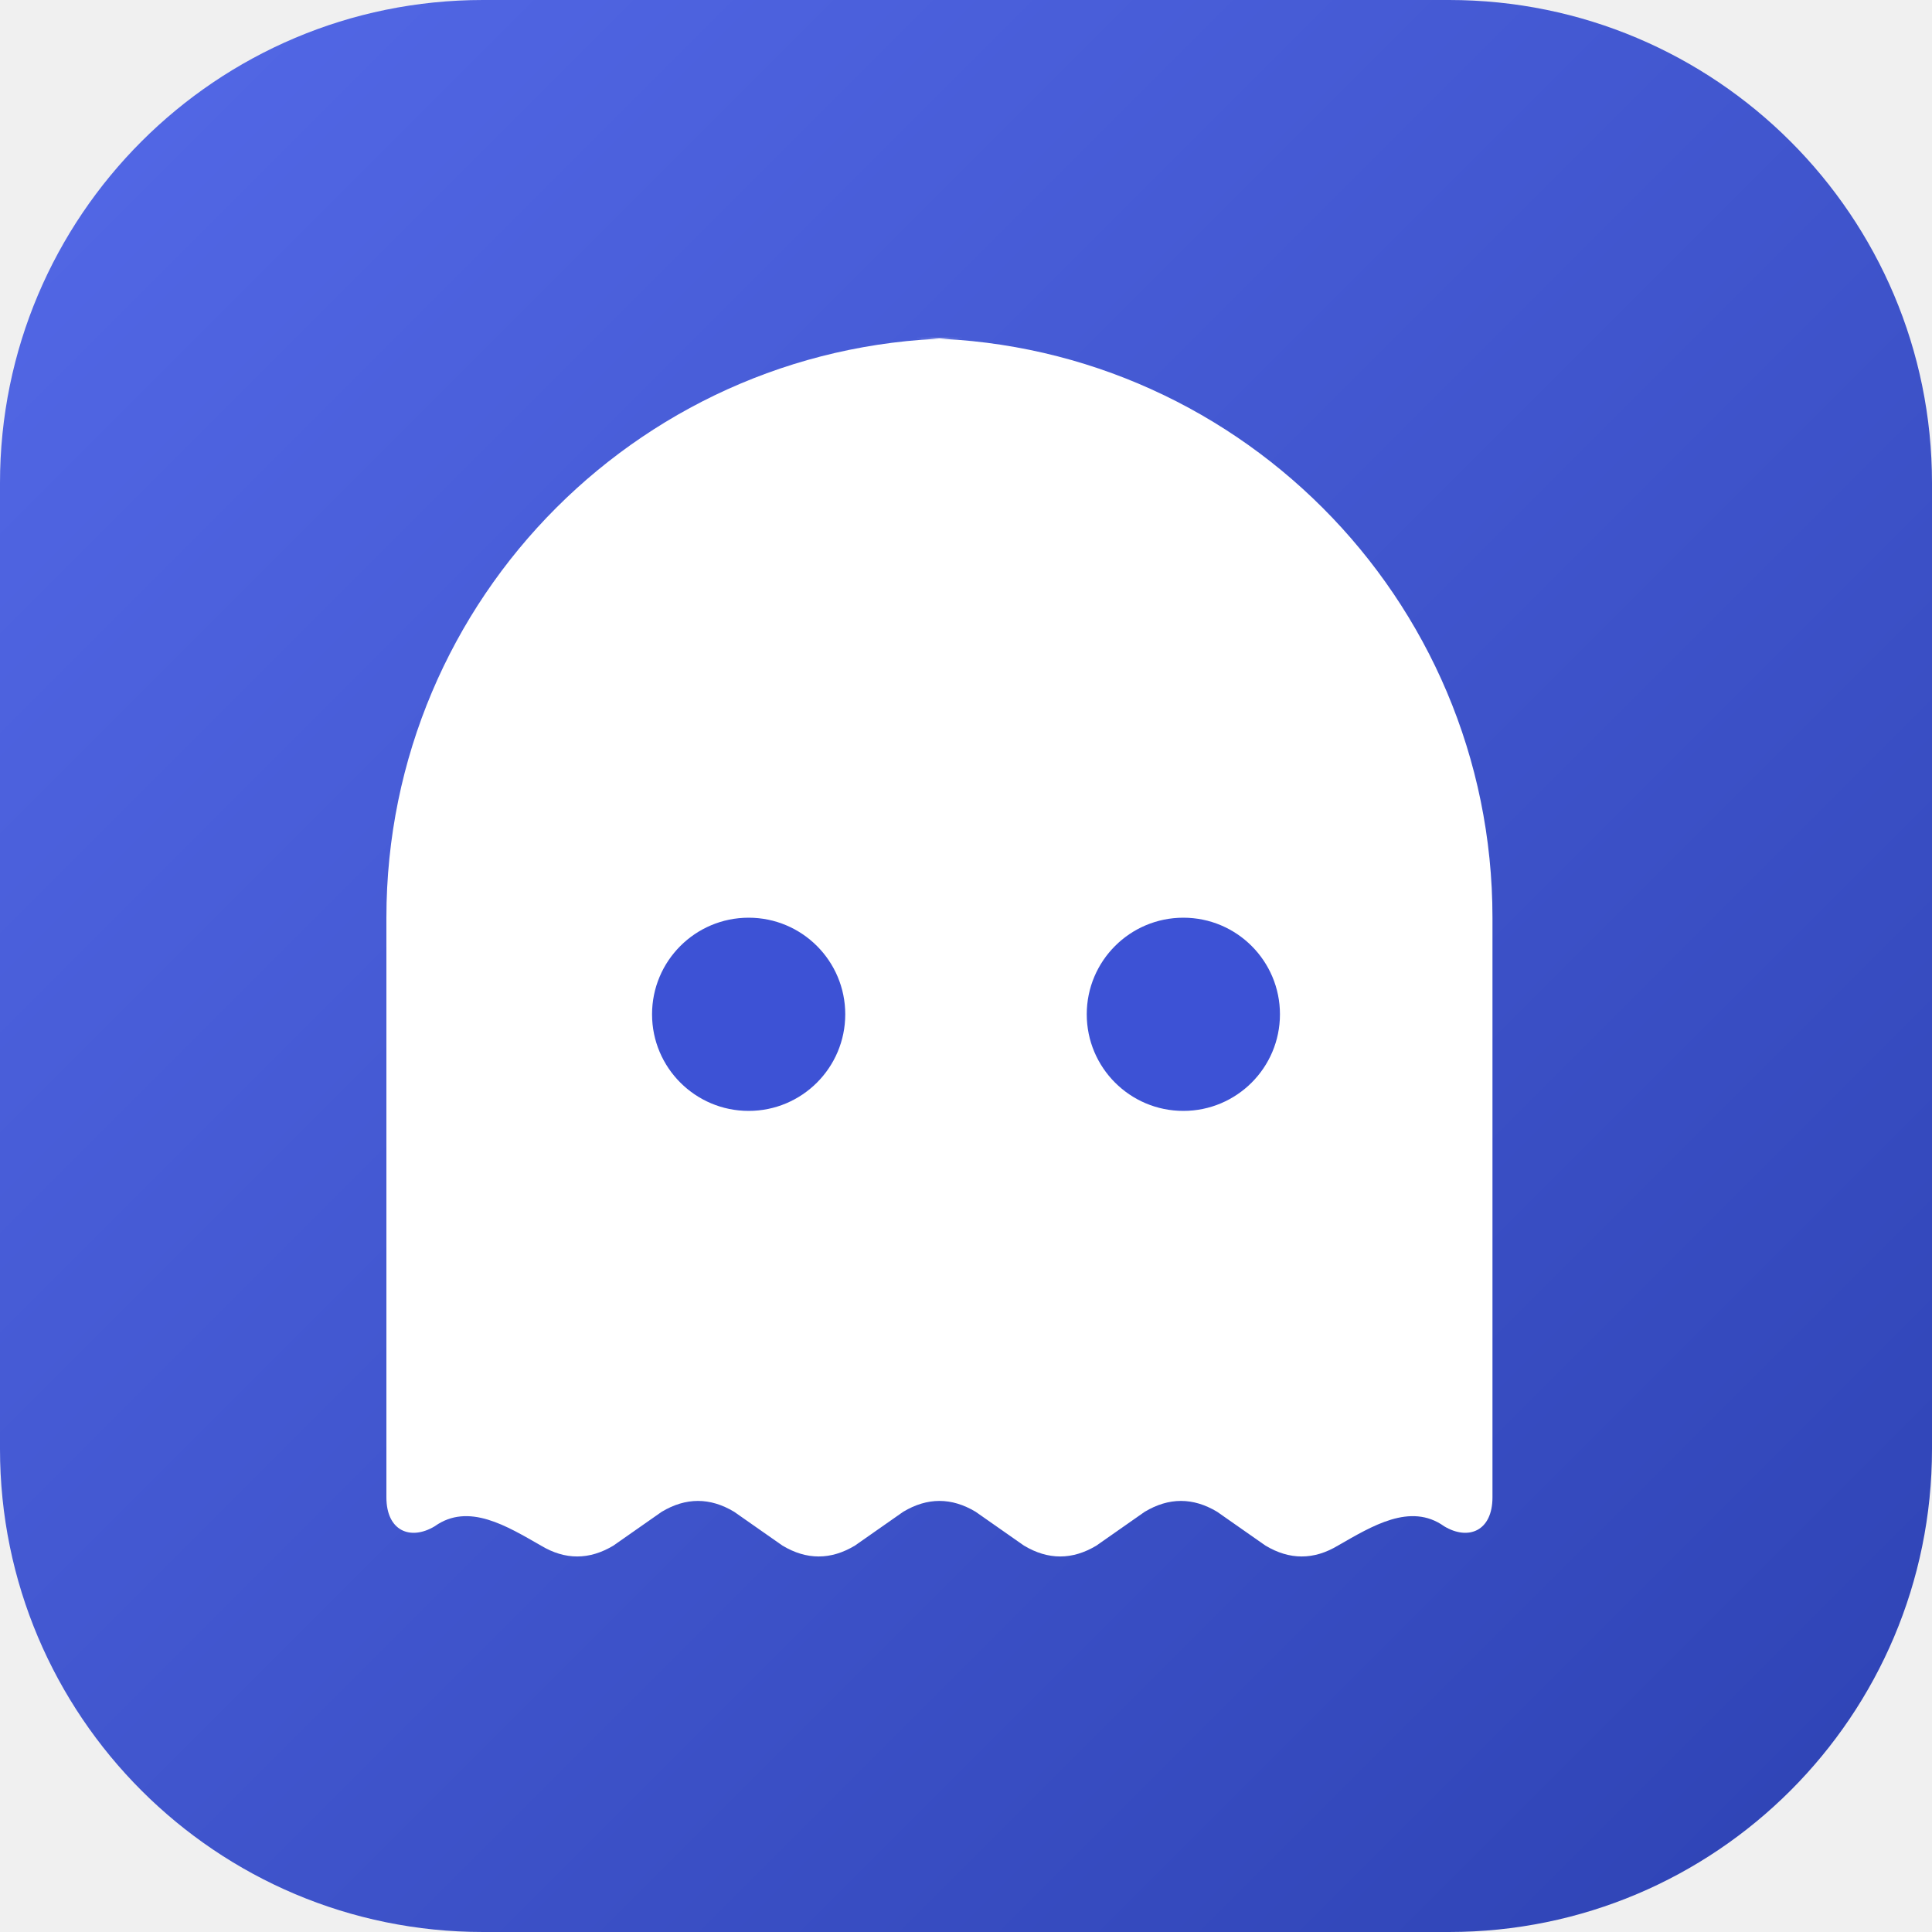
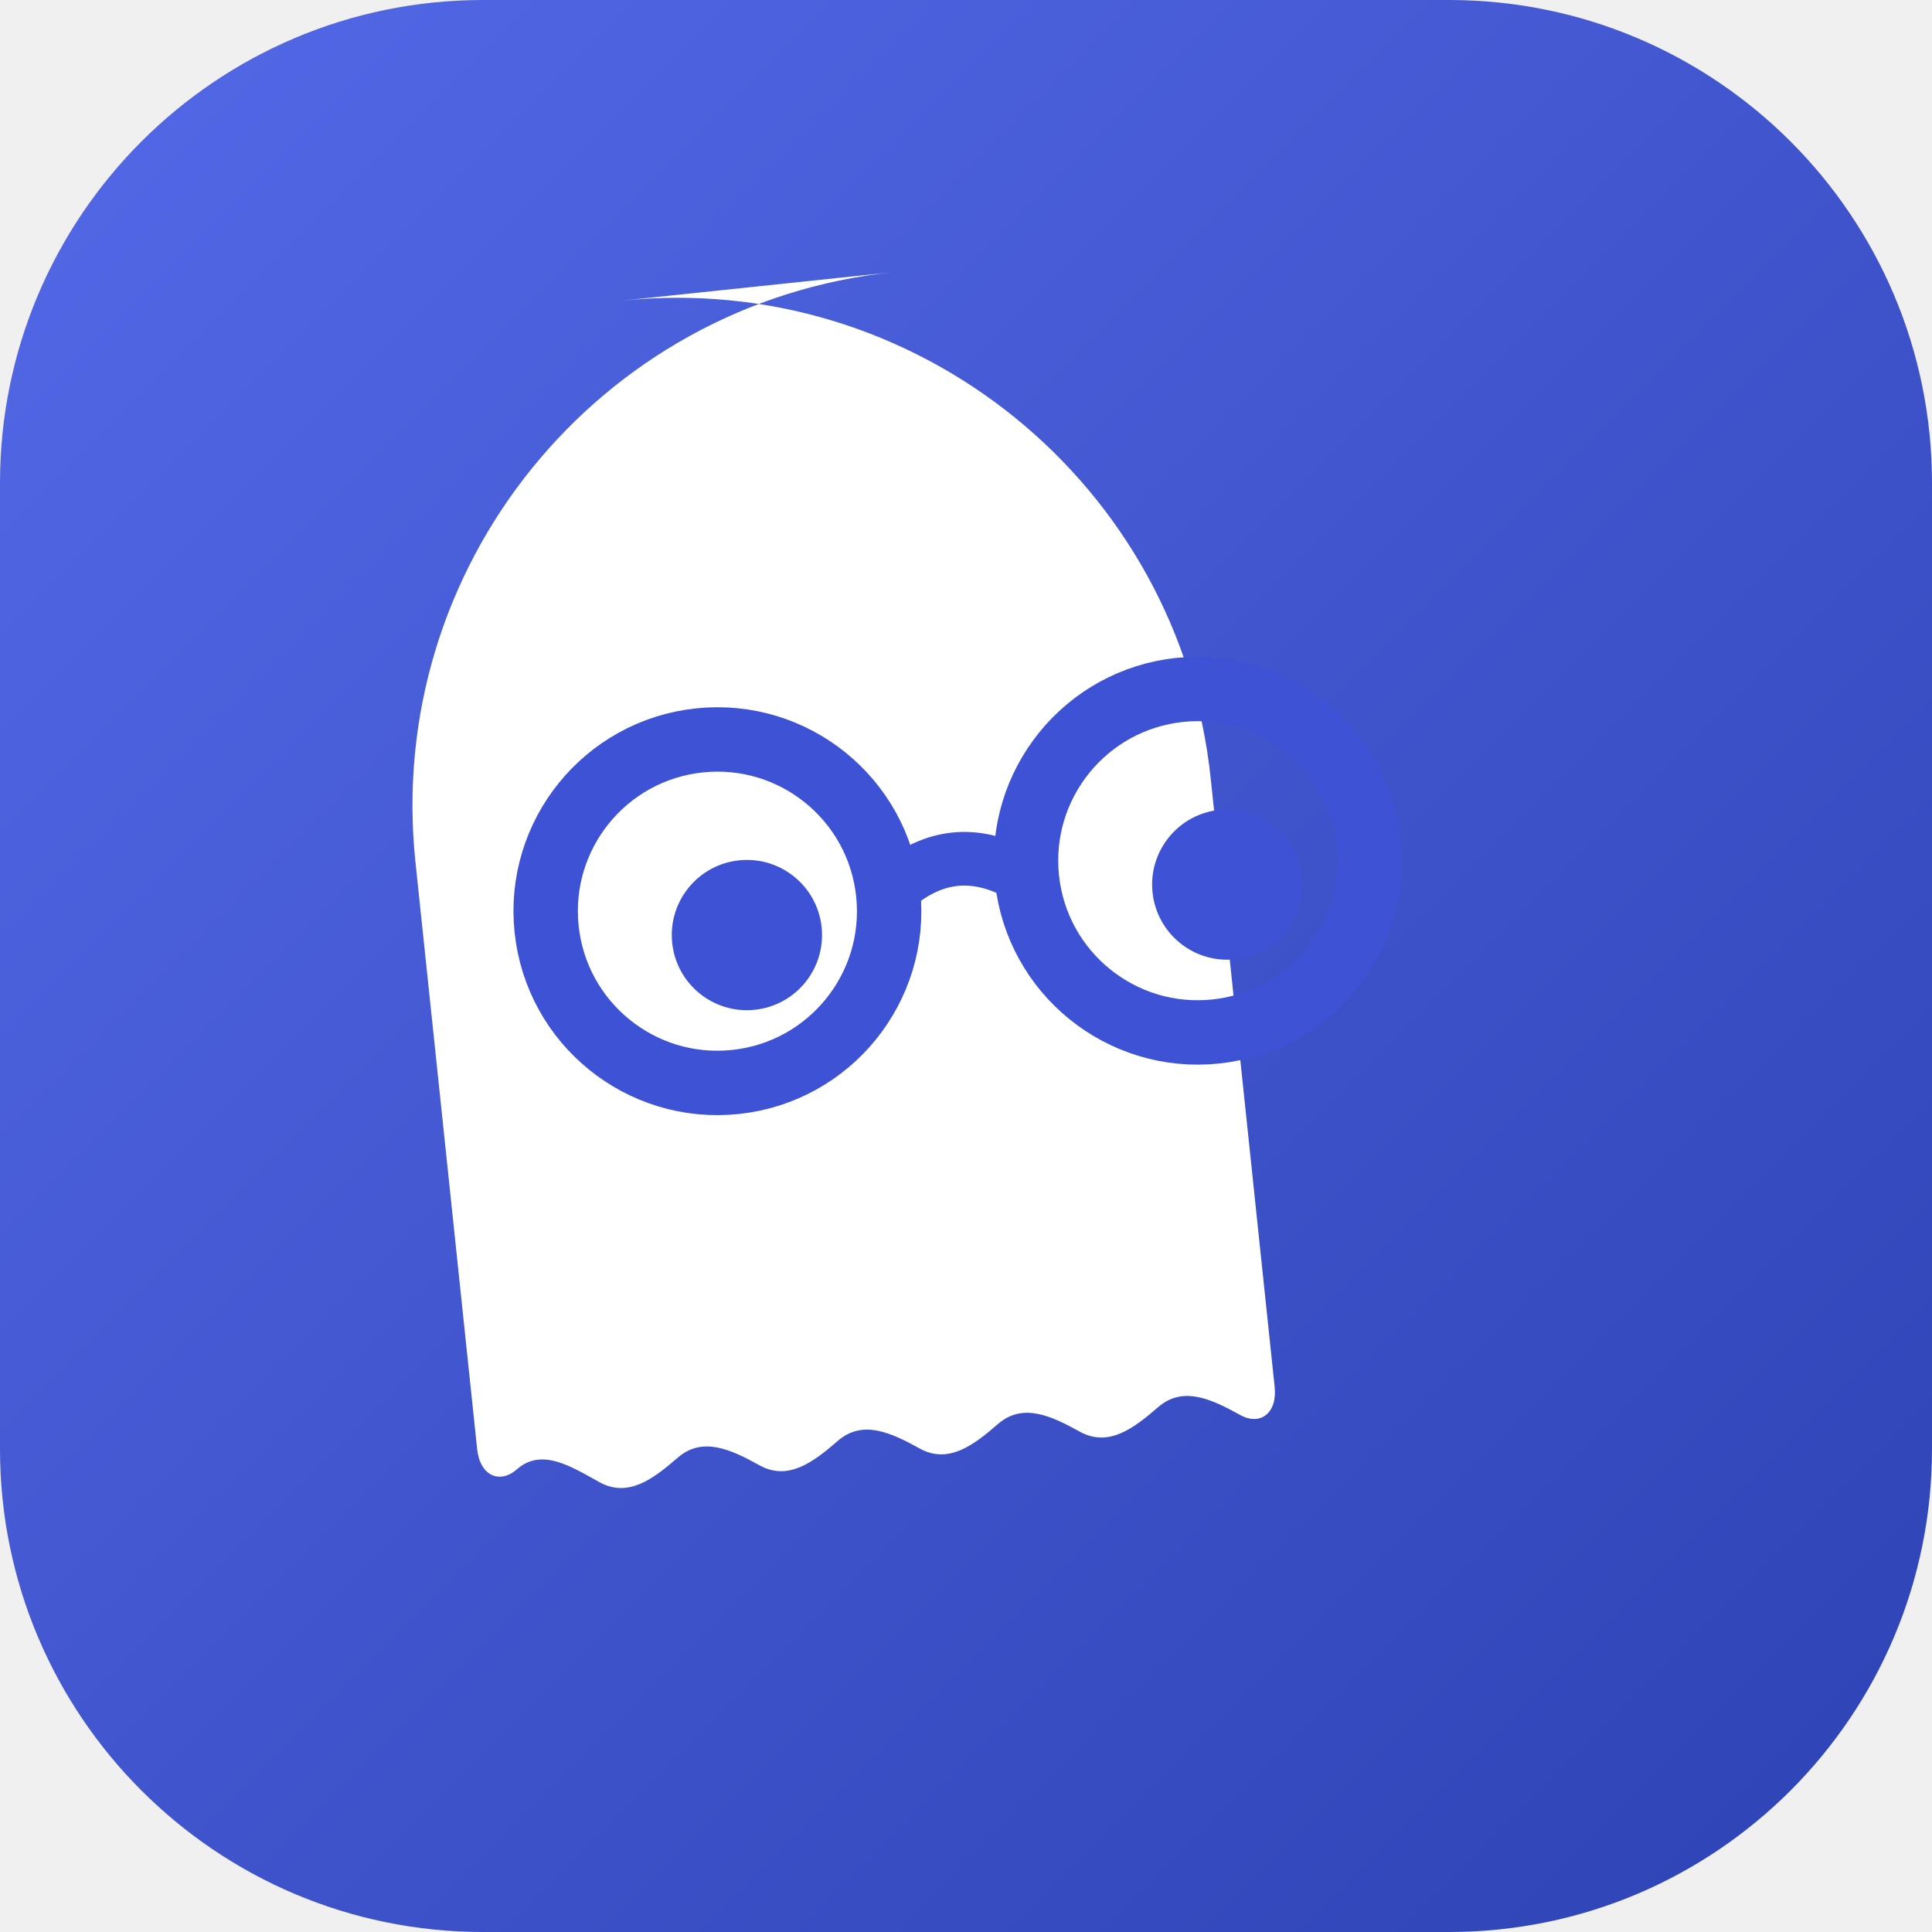
- <svg xmlns="http://www.w3.org/2000/svg" width="512" height="512" viewBox="0 0 40 40">
+ <svg xmlns="http://www.w3.org/2000/svg" width="512" height="512" viewBox="0 0 36 36">
  <defs>
    <linearGradient id="bg" x1="0" y1="0" x2="1" y2="1">
      <stop offset="0%" stop-color="#5469e8" />
      <stop offset="100%" stop-color="#2d42b3" />
    </linearGradient>
  </defs>
-   <rect width="40" height="40" rx="10" fill="url(#bg)" />
-   <path d="M20 7C13.373 7 8 12.373 8 19v12c0 .7.5.9 1 .6.7-.5 1.5 0 2.2.4.5.3 1 .3 1.5 0l1-.7c.5-.3 1-.3 1.5 0l1 .7c.5.3 1 .3 1.5 0l1-.7c.5-.3 1-.3 1.5 0l1 .7c.5.3 1 .3 1.5 0l1-.7c.5-.3 1-.3 1.5 0l1 .7c.5.3 1 .3 1.5 0 .7-.4 1.5-.9 2.2-.4.5.3 1 .1 1-.6V19c0-6.627-5.373-12-12-12z" fill="white" />
-   <circle cx="15.5" cy="21" r="2" fill="#3d52d5" />
-   <circle cx="24.5" cy="21" r="2" fill="#3d52d5" />
+   <rect width="36" height="36" rx="9" fill="url(#bg)" />
+   <g transform="rotate(-6 18 18)">
+     <path d="M18 5C12.477 5 8 9.477 8 15v11c0 .5.35.7.7.45.5-.35 1 .05 1.5.4s1 .05 1.5-.3c.5-.35 1-.05 1.5.3s1 .05 1.5-.3c.5-.35 1-.05 1.5.3s1 .05 1.5-.3c.5-.35 1-.05 1.5.3s1 .05 1.5-.3c.5-.35 1-.05 1.5.3.35.25.7.05.7-.45V15c0-5.523-4.477-10-10-10z" fill="white" />
+     <circle cx="13.5" cy="16.5" r="3.2" stroke="#3d52d5" stroke-width="1.2" fill="none" />
+     <circle cx="22.5" cy="16.5" r="3.2" stroke="#3d52d5" stroke-width="1.2" fill="none" />
+     <path d="M16.7 16.5 Q18 15.5 19.3 16.5" stroke="#3d52d5" stroke-width="1" fill="none" stroke-linecap="round" />
+     <circle cx="14" cy="17" r="1.4" fill="#3d52d5" />
+     <circle cx="23" cy="17" r="1.4" fill="#3d52d5" />
+   </g>
</svg>
